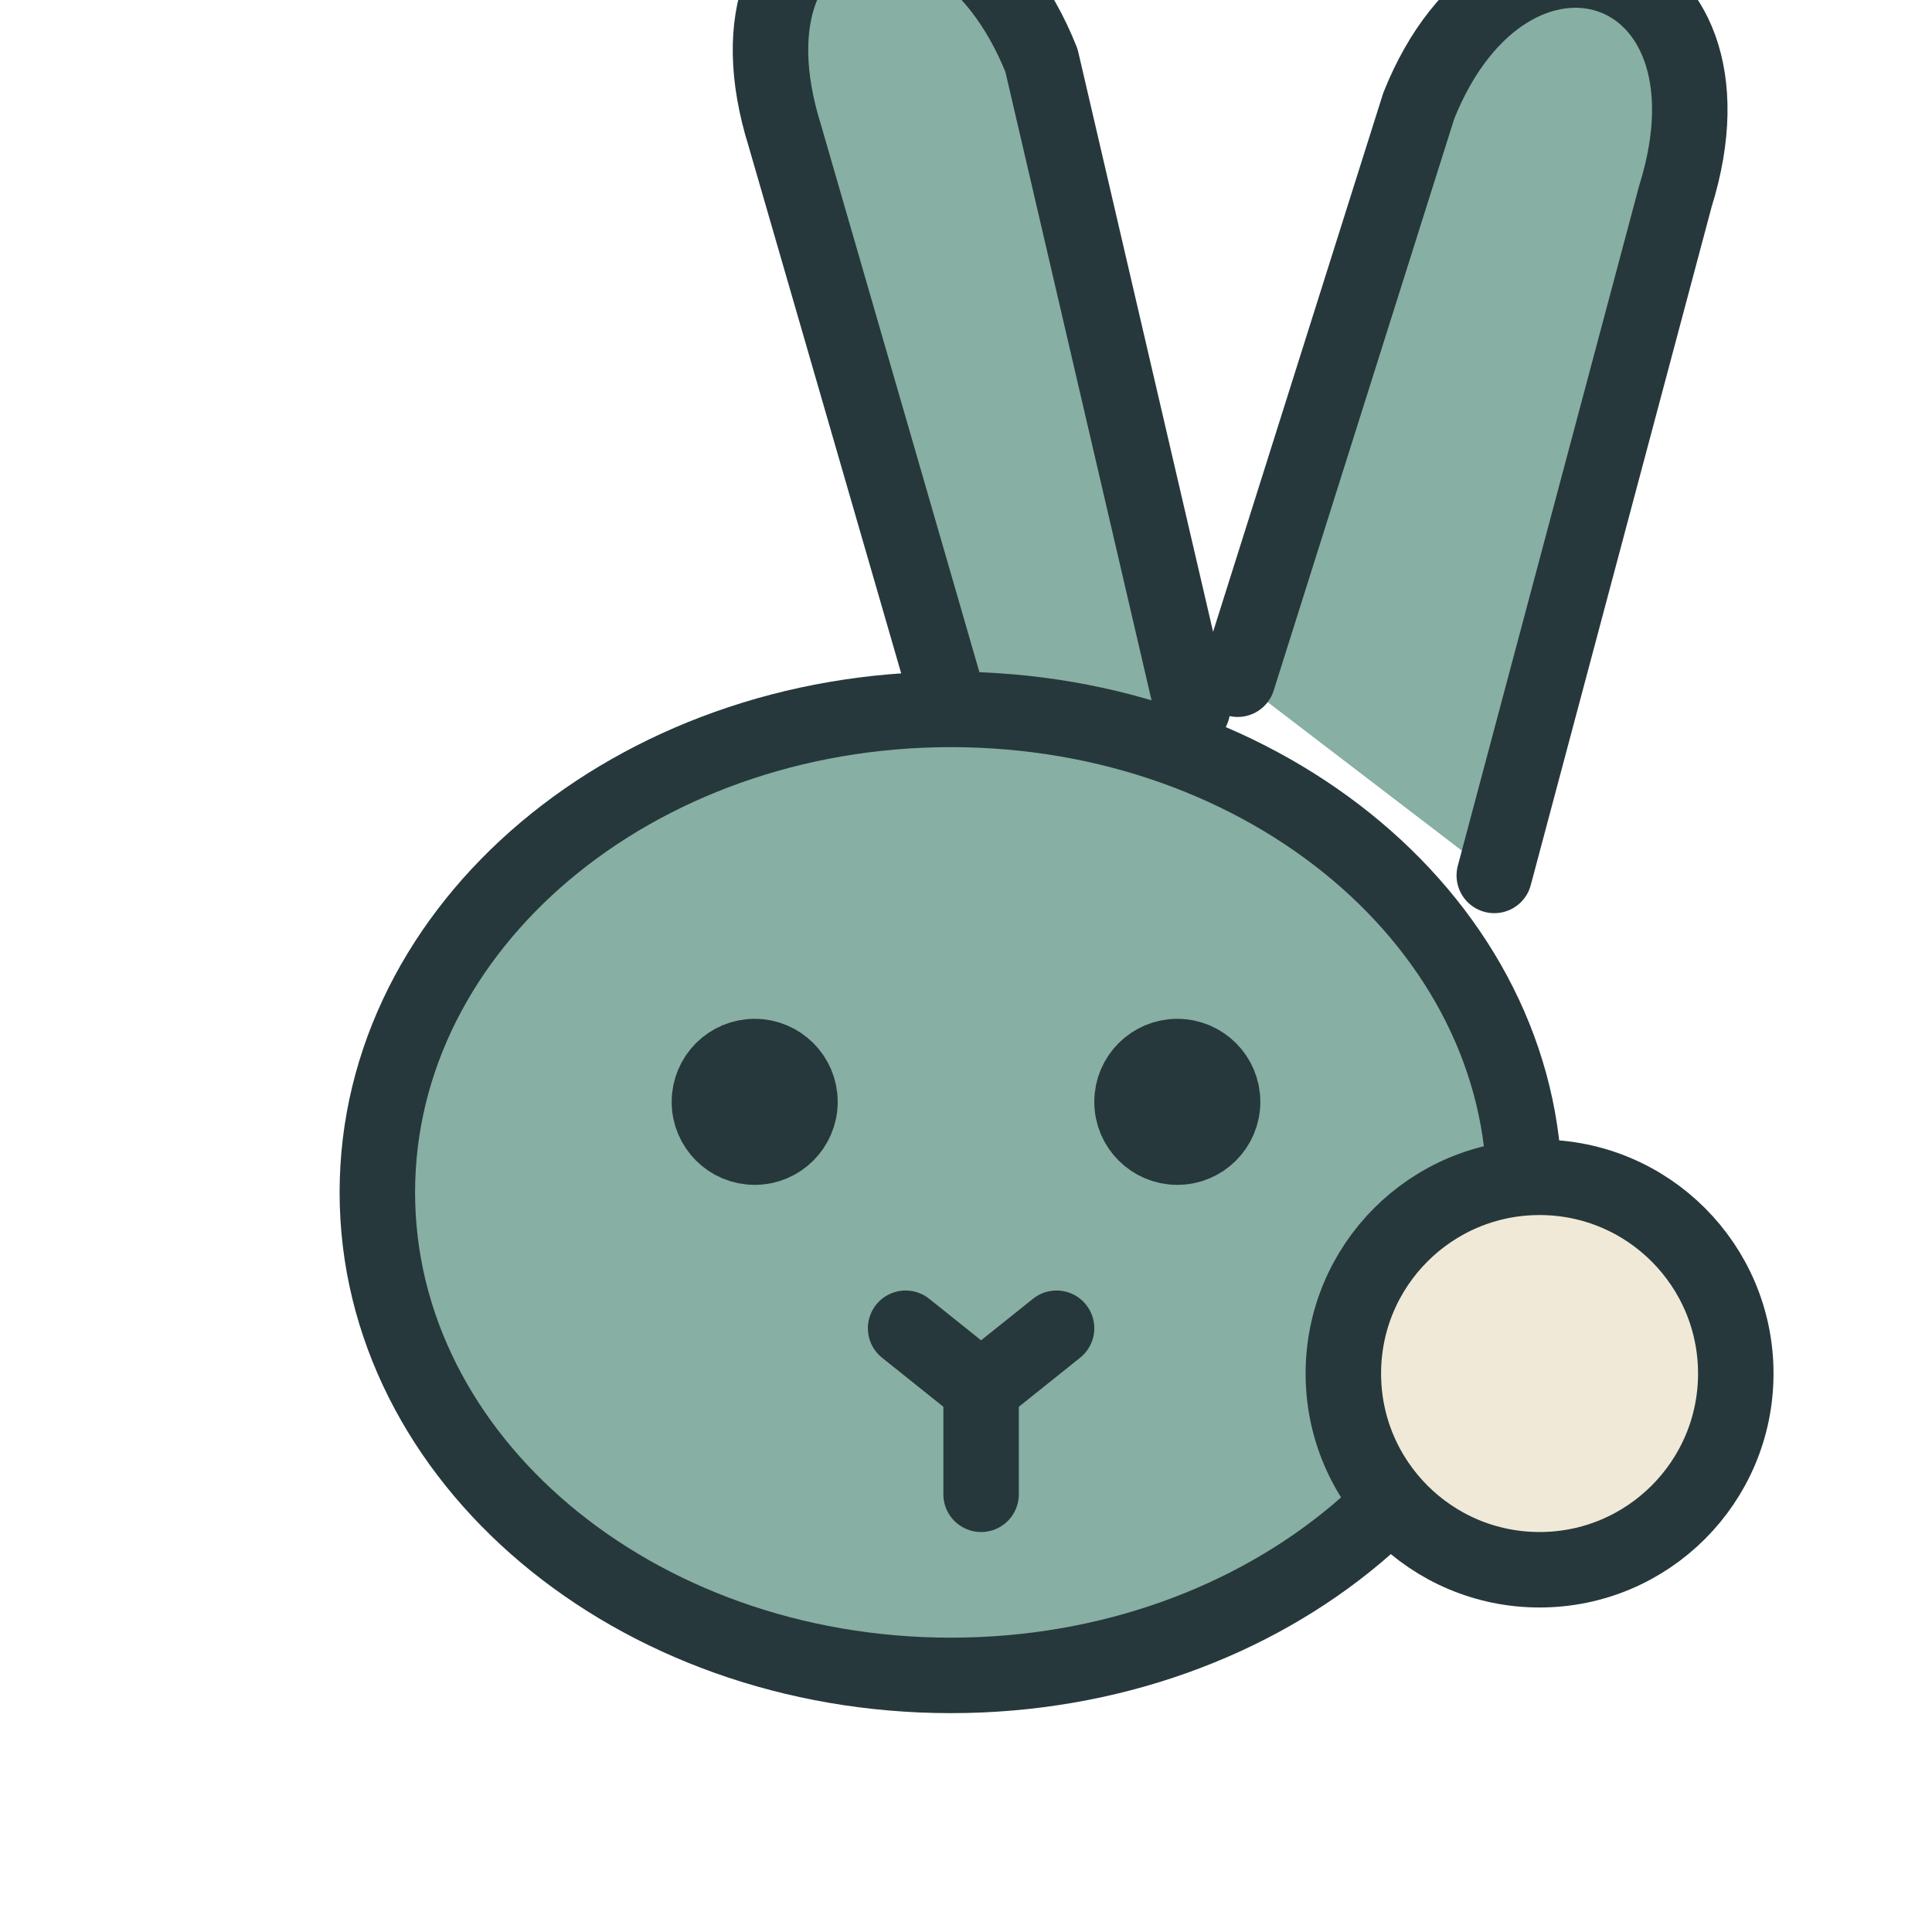
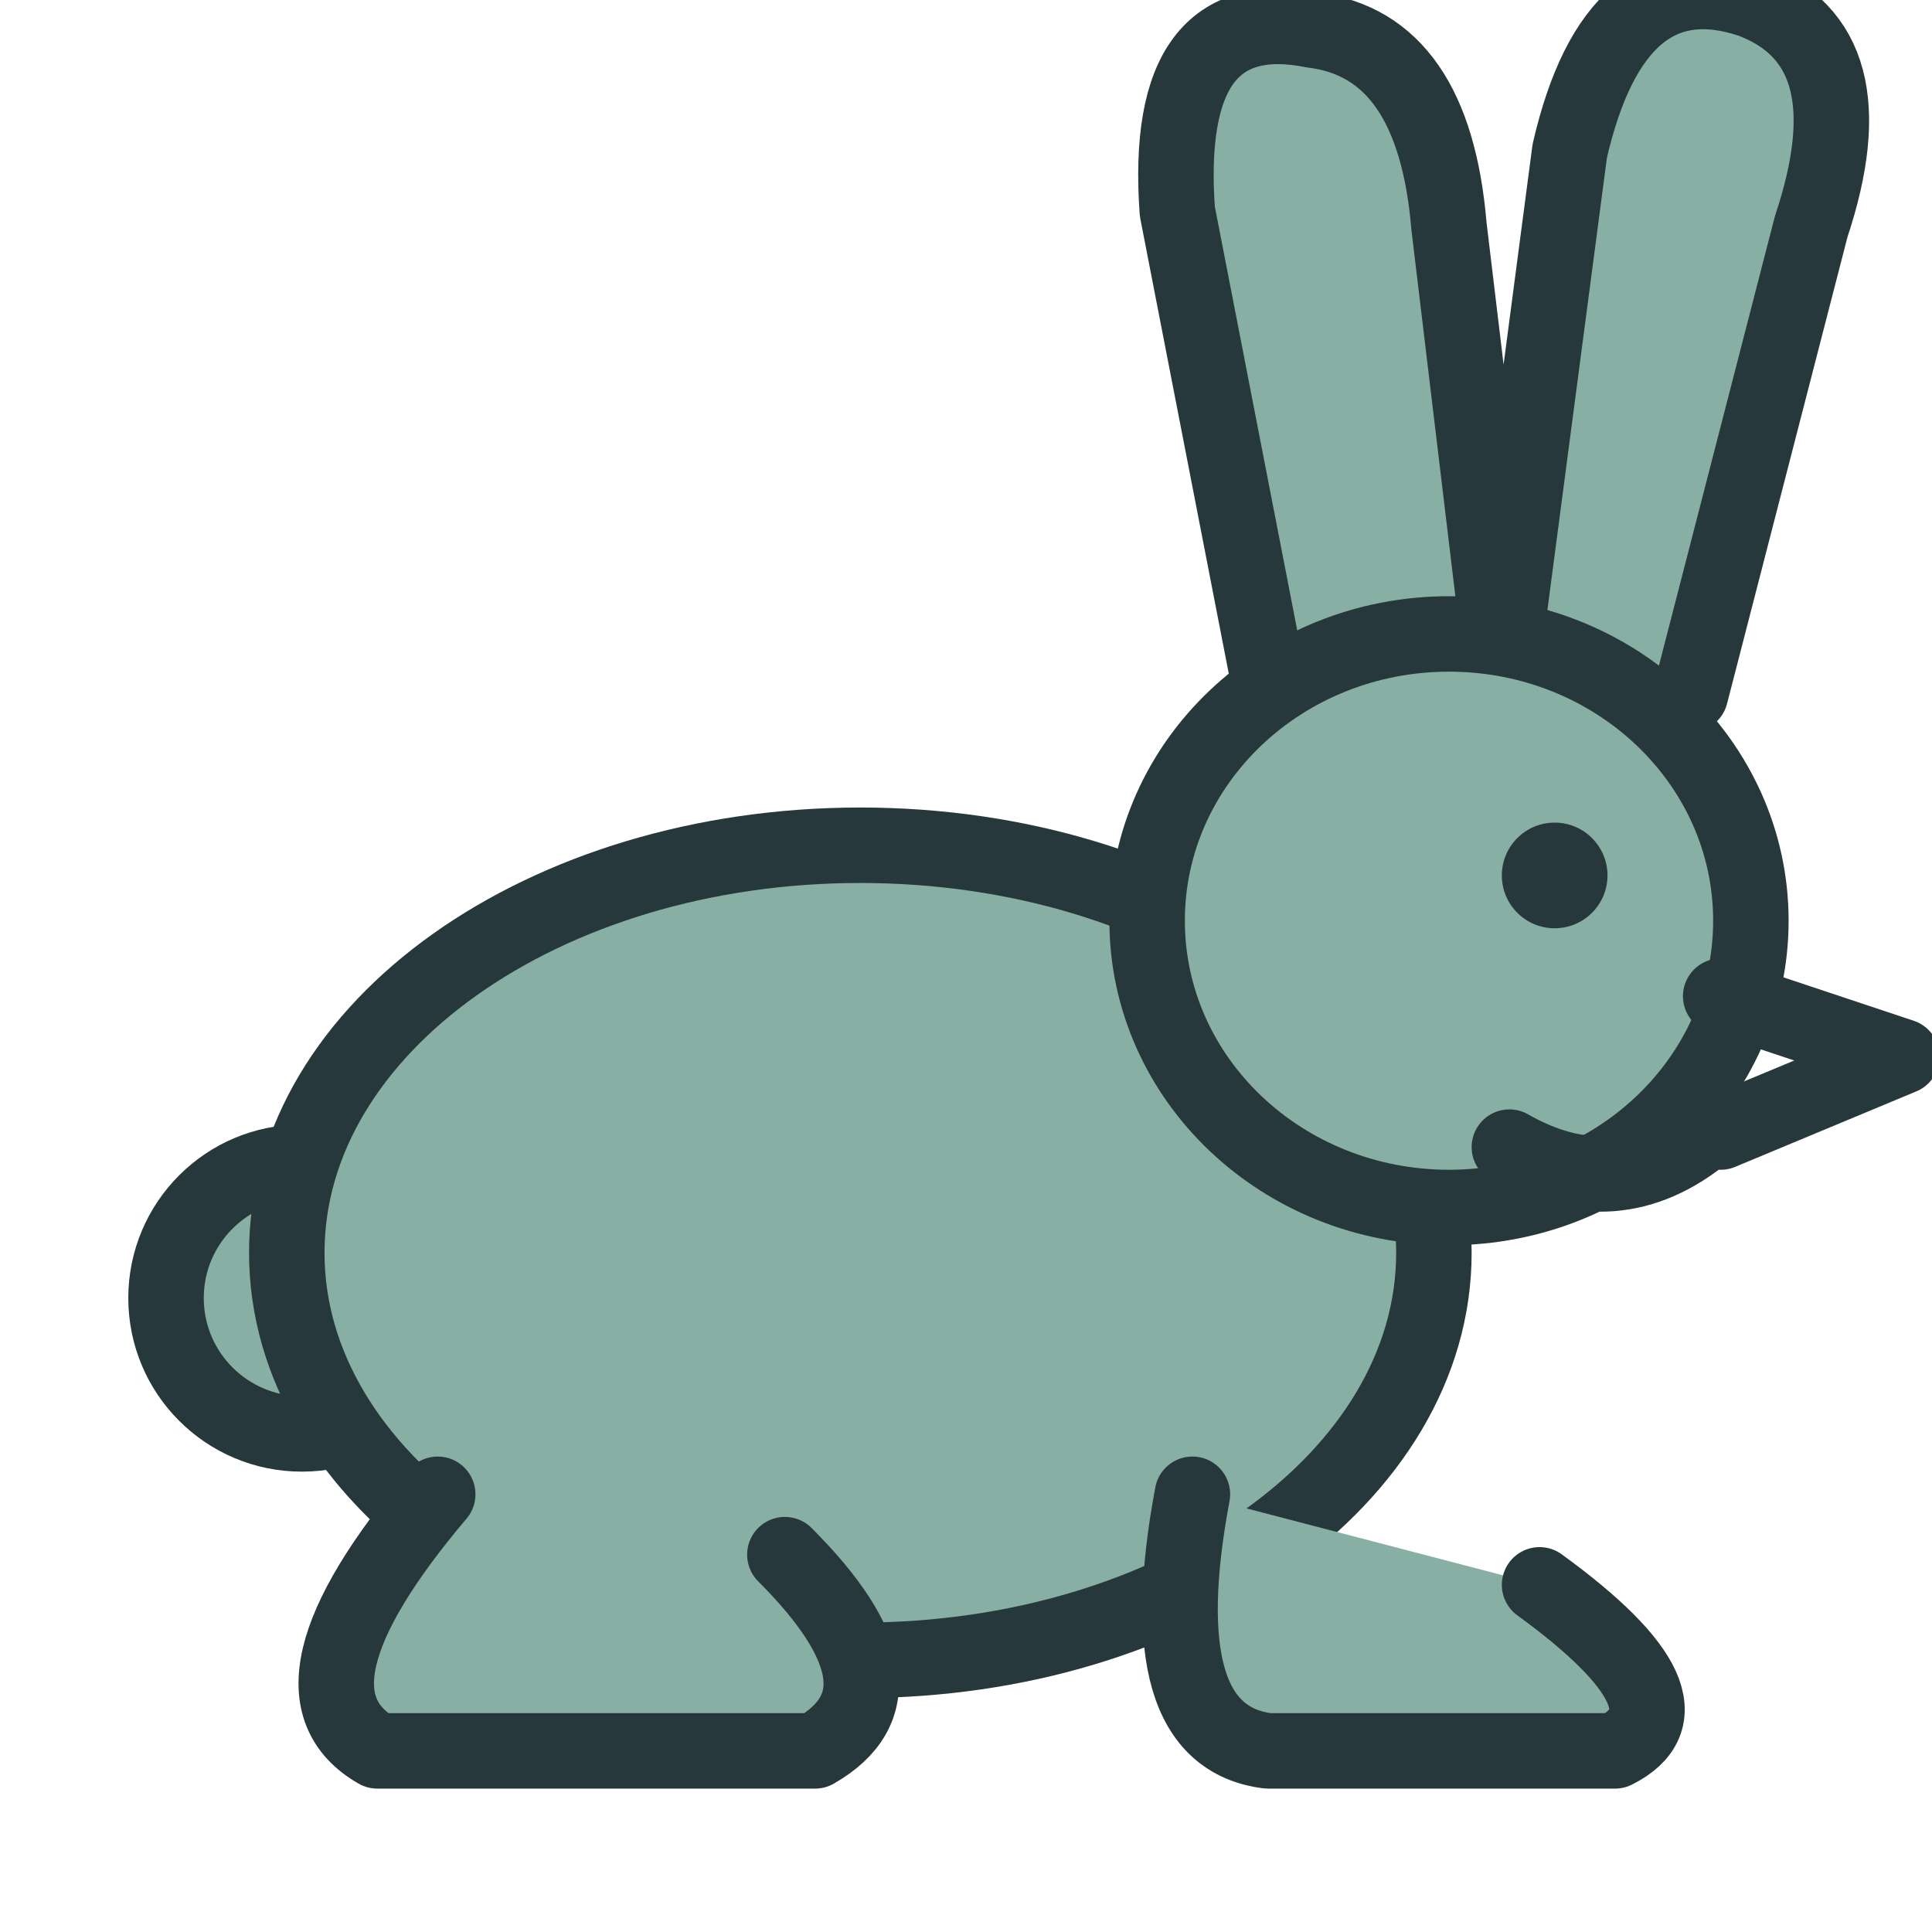
<svg xmlns="http://www.w3.org/2000/svg" width="128" height="128" viewBox="0 0 128 128">
  <g stroke="#26383b" stroke-width="5" stroke-linecap="round" stroke-linejoin="round">
-     <path d="M63 47 52 9c-5-16 11-20 17-5l10 43M82 45 94 7c6-15 22-10 17 6L99 58" fill="#87afa3" />
-     <ellipse cx="63" cy="79" rx="38" ry="32" fill="#87afa3" />
-     <circle cx="102" cy="91" r="13" fill="#f0e9d7" />
-     <circle cx="50" cy="73" r="3" fill="#26383b" />
-     <circle cx="78" cy="73" r="3" fill="#26383b" />
-     <path d="m60 88 5 4 5-4m-5 4v7" fill="none" />
+     <circle cx="20" cy="86" r="9" fill="#87afa3" />
+     <path d="M85 50 78 14q-1-14 9-12 8 1 9 13l3 25M99 48l5-38q3-13 12-10 8 3 4 15l-8 31" fill="#87afa3" />
+     <ellipse cx="57" cy="83" rx="38" ry="27" fill="#87afa3" />
+     <path d="M29 99q-11 13-4 17h29q7-4-2-13M79 99q-3 16 5 17h23q6-3-5-11" fill="#87afa3" />
+     <ellipse cx="96" cy="61" rx="20" ry="19" fill="#87afa3" />
+     <circle cx="103" cy="58" r="3.5" fill="#26383b" stroke="none" />
+     <path d="m114 66 12 4-12 5m-14 1q7 4 13-1" fill="none" />
  </g>
</svg>
